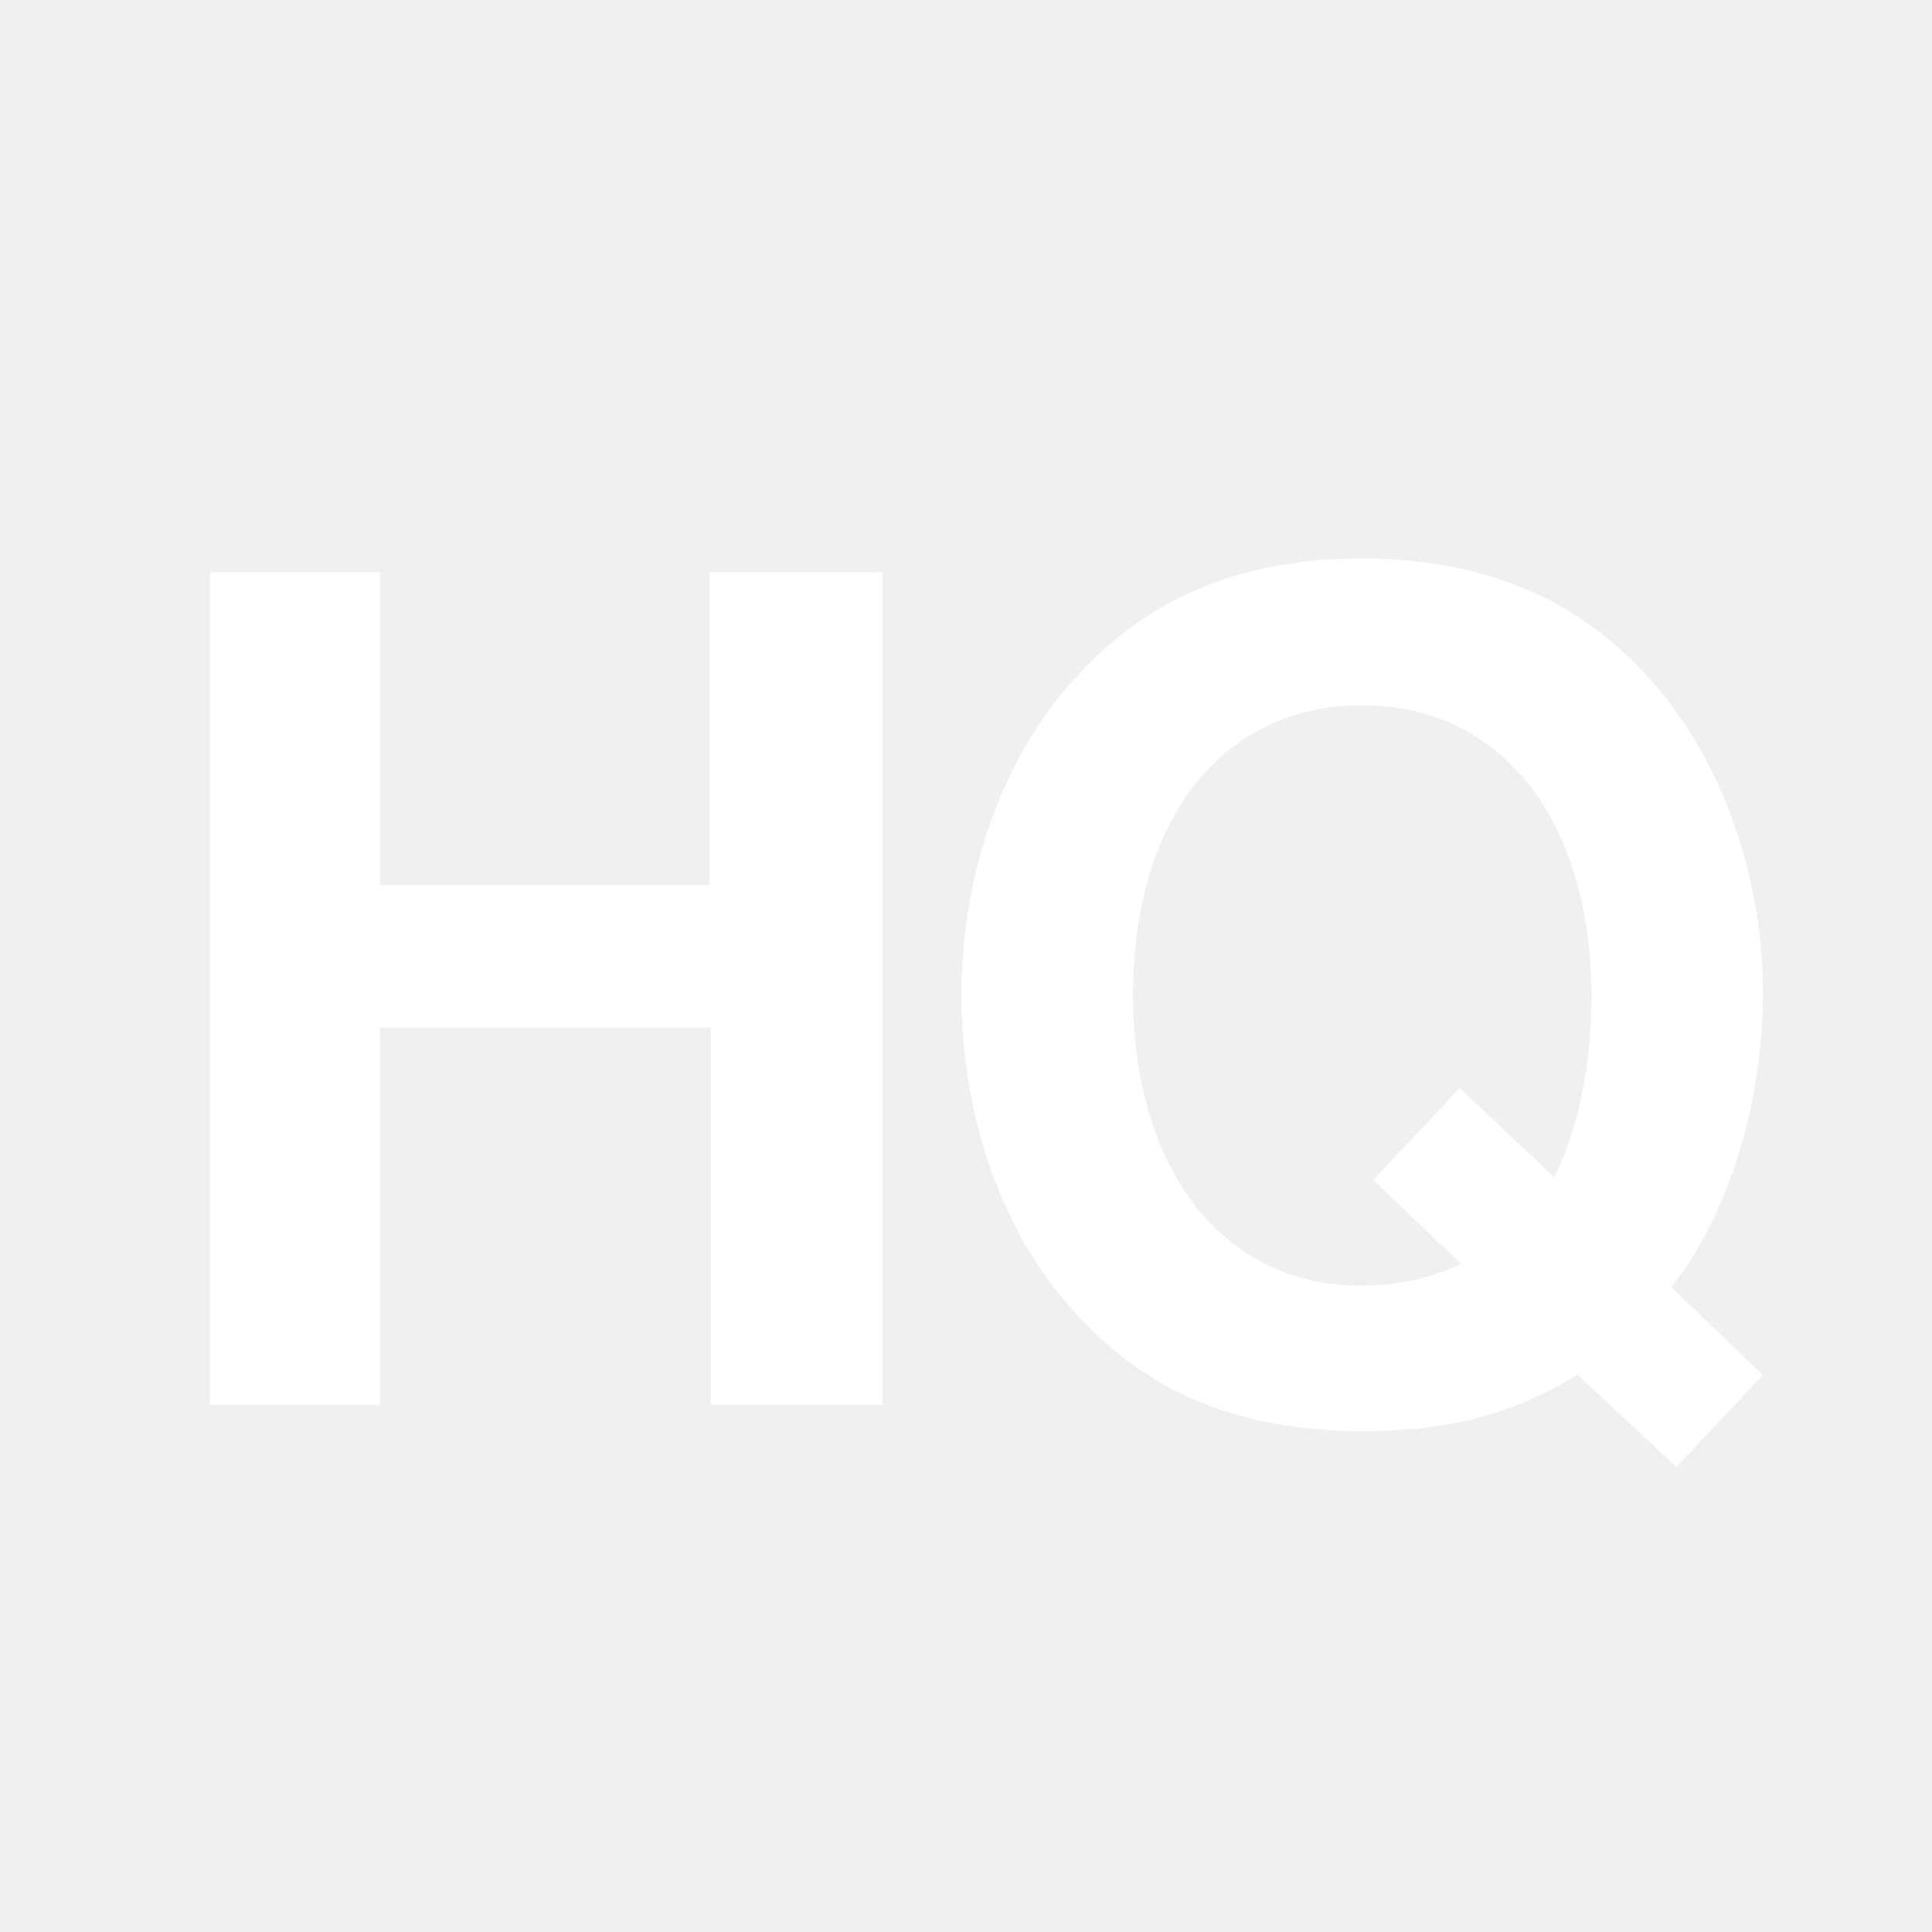
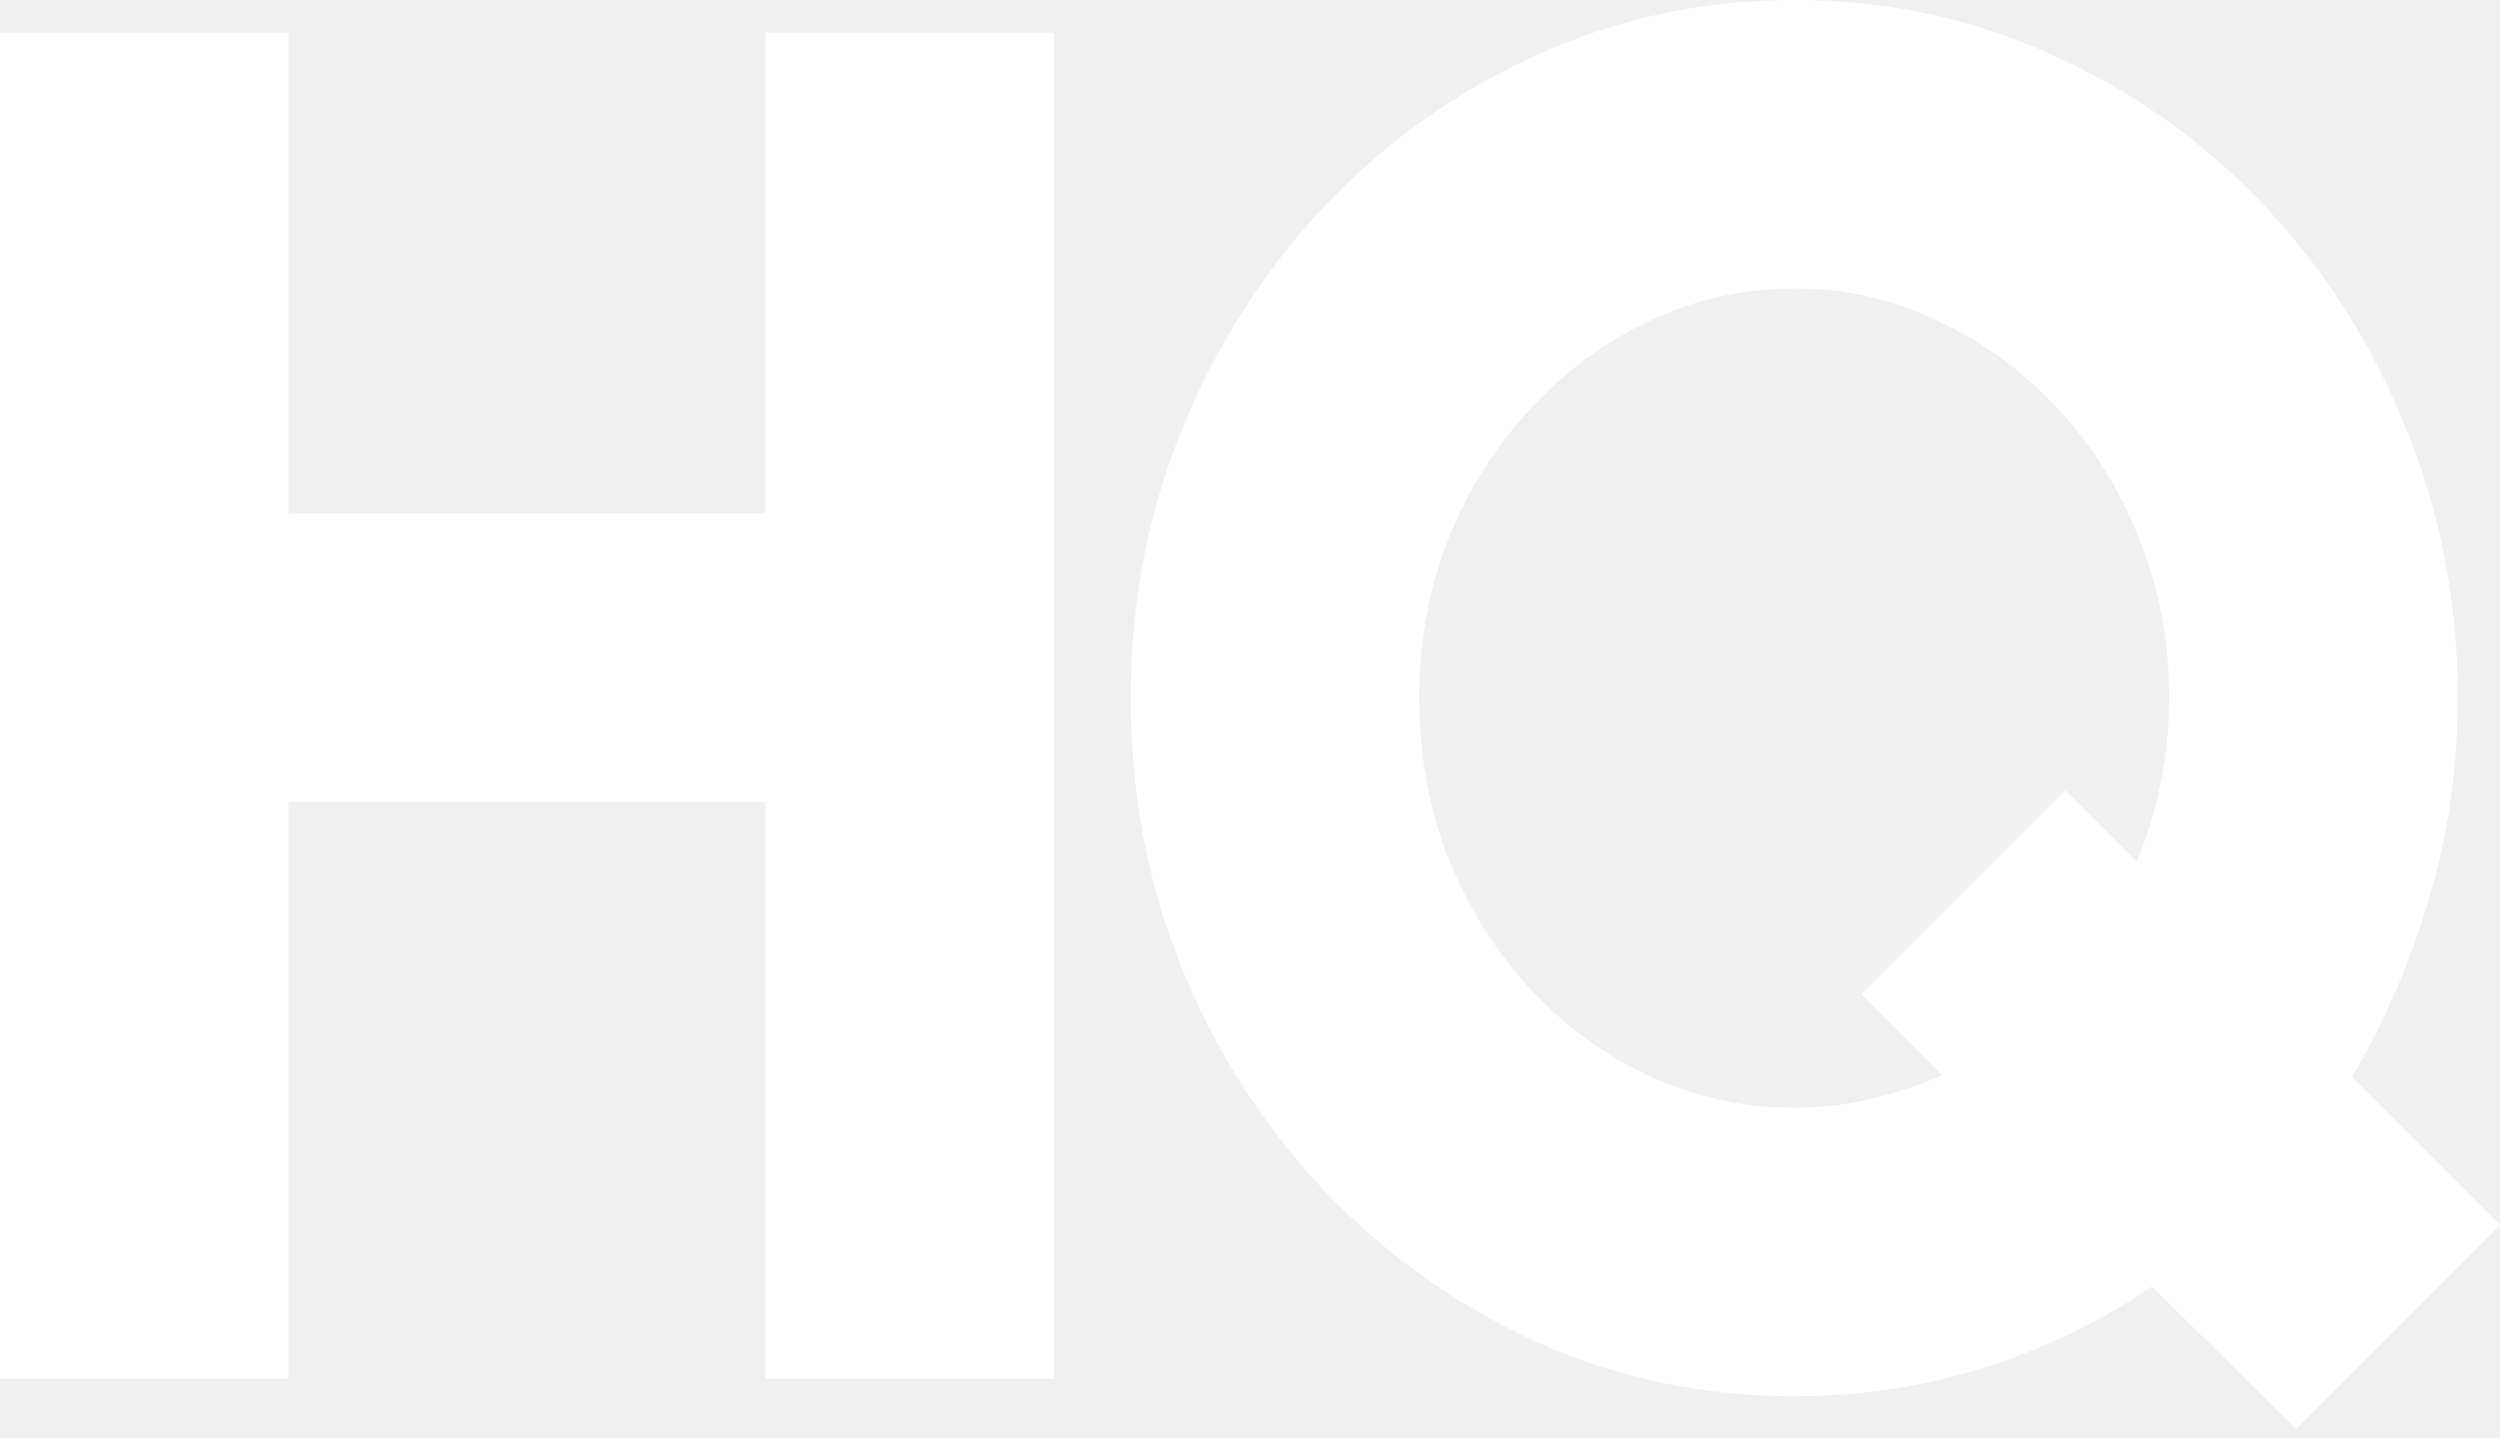
- <svg xmlns="http://www.w3.org/2000/svg" viewBox="0 0 22 22" width="22" height="22">
-   <text x="11" y="16" text-anchor="middle" fill="white" font-family="Helvetica, Arial, sans-serif" font-weight="700" font-size="13" letter-spacing="-0.5">HQ</text>
+ <svg xmlns="http://www.w3.org/2000/svg" width="280" height="161" viewBox="0 0 280 161" fill="none">
+   <path d="M85.725 3.662H118.034V154.434H85.725V89.818H32.309V154.434H0V3.662H32.309V57.509H85.725V3.662Z" fill="white" />
+   <path d="M257.169 160.035L241.014 144.096C235.343 147.973 229.096 150.988 222.276 153.142C215.527 155.296 208.419 156.373 200.952 156.373C190.757 156.373 181.172 154.363 172.197 150.342C163.223 146.25 155.325 140.65 148.505 133.542C141.684 126.362 136.335 118.07 132.458 108.664C128.581 99.187 126.642 89.028 126.642 78.186C126.642 67.417 128.581 57.33 132.458 47.924C136.335 38.447 141.684 30.119 148.505 22.939C155.325 15.759 163.223 10.159 172.197 6.139C181.172 2.046 190.757 0 200.952 0C211.219 0 220.84 2.046 229.814 6.139C238.789 10.159 246.686 15.759 253.507 22.939C260.328 30.119 265.641 38.447 269.446 47.924C273.323 57.33 275.261 67.417 275.261 78.186C275.261 86.012 274.184 93.515 272.031 100.695C269.948 107.803 267.077 114.444 263.415 120.618L280 137.203L257.169 160.035ZM200.952 124.065C203.896 124.065 206.732 123.741 209.46 123.095C212.26 122.449 214.952 121.552 217.537 120.403L208.491 111.357L231.322 88.525L239.291 96.495C240.512 93.695 241.409 90.751 241.984 87.664C242.63 84.576 242.953 81.417 242.953 78.186C242.953 71.868 241.84 65.945 239.614 60.417C237.461 54.889 234.445 50.042 230.568 45.878C226.691 41.642 222.204 38.339 217.106 35.97C212.08 33.529 206.696 32.309 200.952 32.309C195.208 32.309 189.788 33.529 184.69 35.97C179.664 38.339 175.213 41.642 171.336 45.878C167.459 50.042 164.407 54.889 162.182 60.417C160.028 65.945 158.951 71.868 158.951 78.186C158.951 84.505 160.028 90.464 162.182 96.064C164.407 101.592 167.459 106.474 171.336 110.71C175.213 114.875 179.664 118.141 184.69 120.511C189.788 122.88 195.208 124.065 200.952 124.065Z" fill="white" />
</svg>
